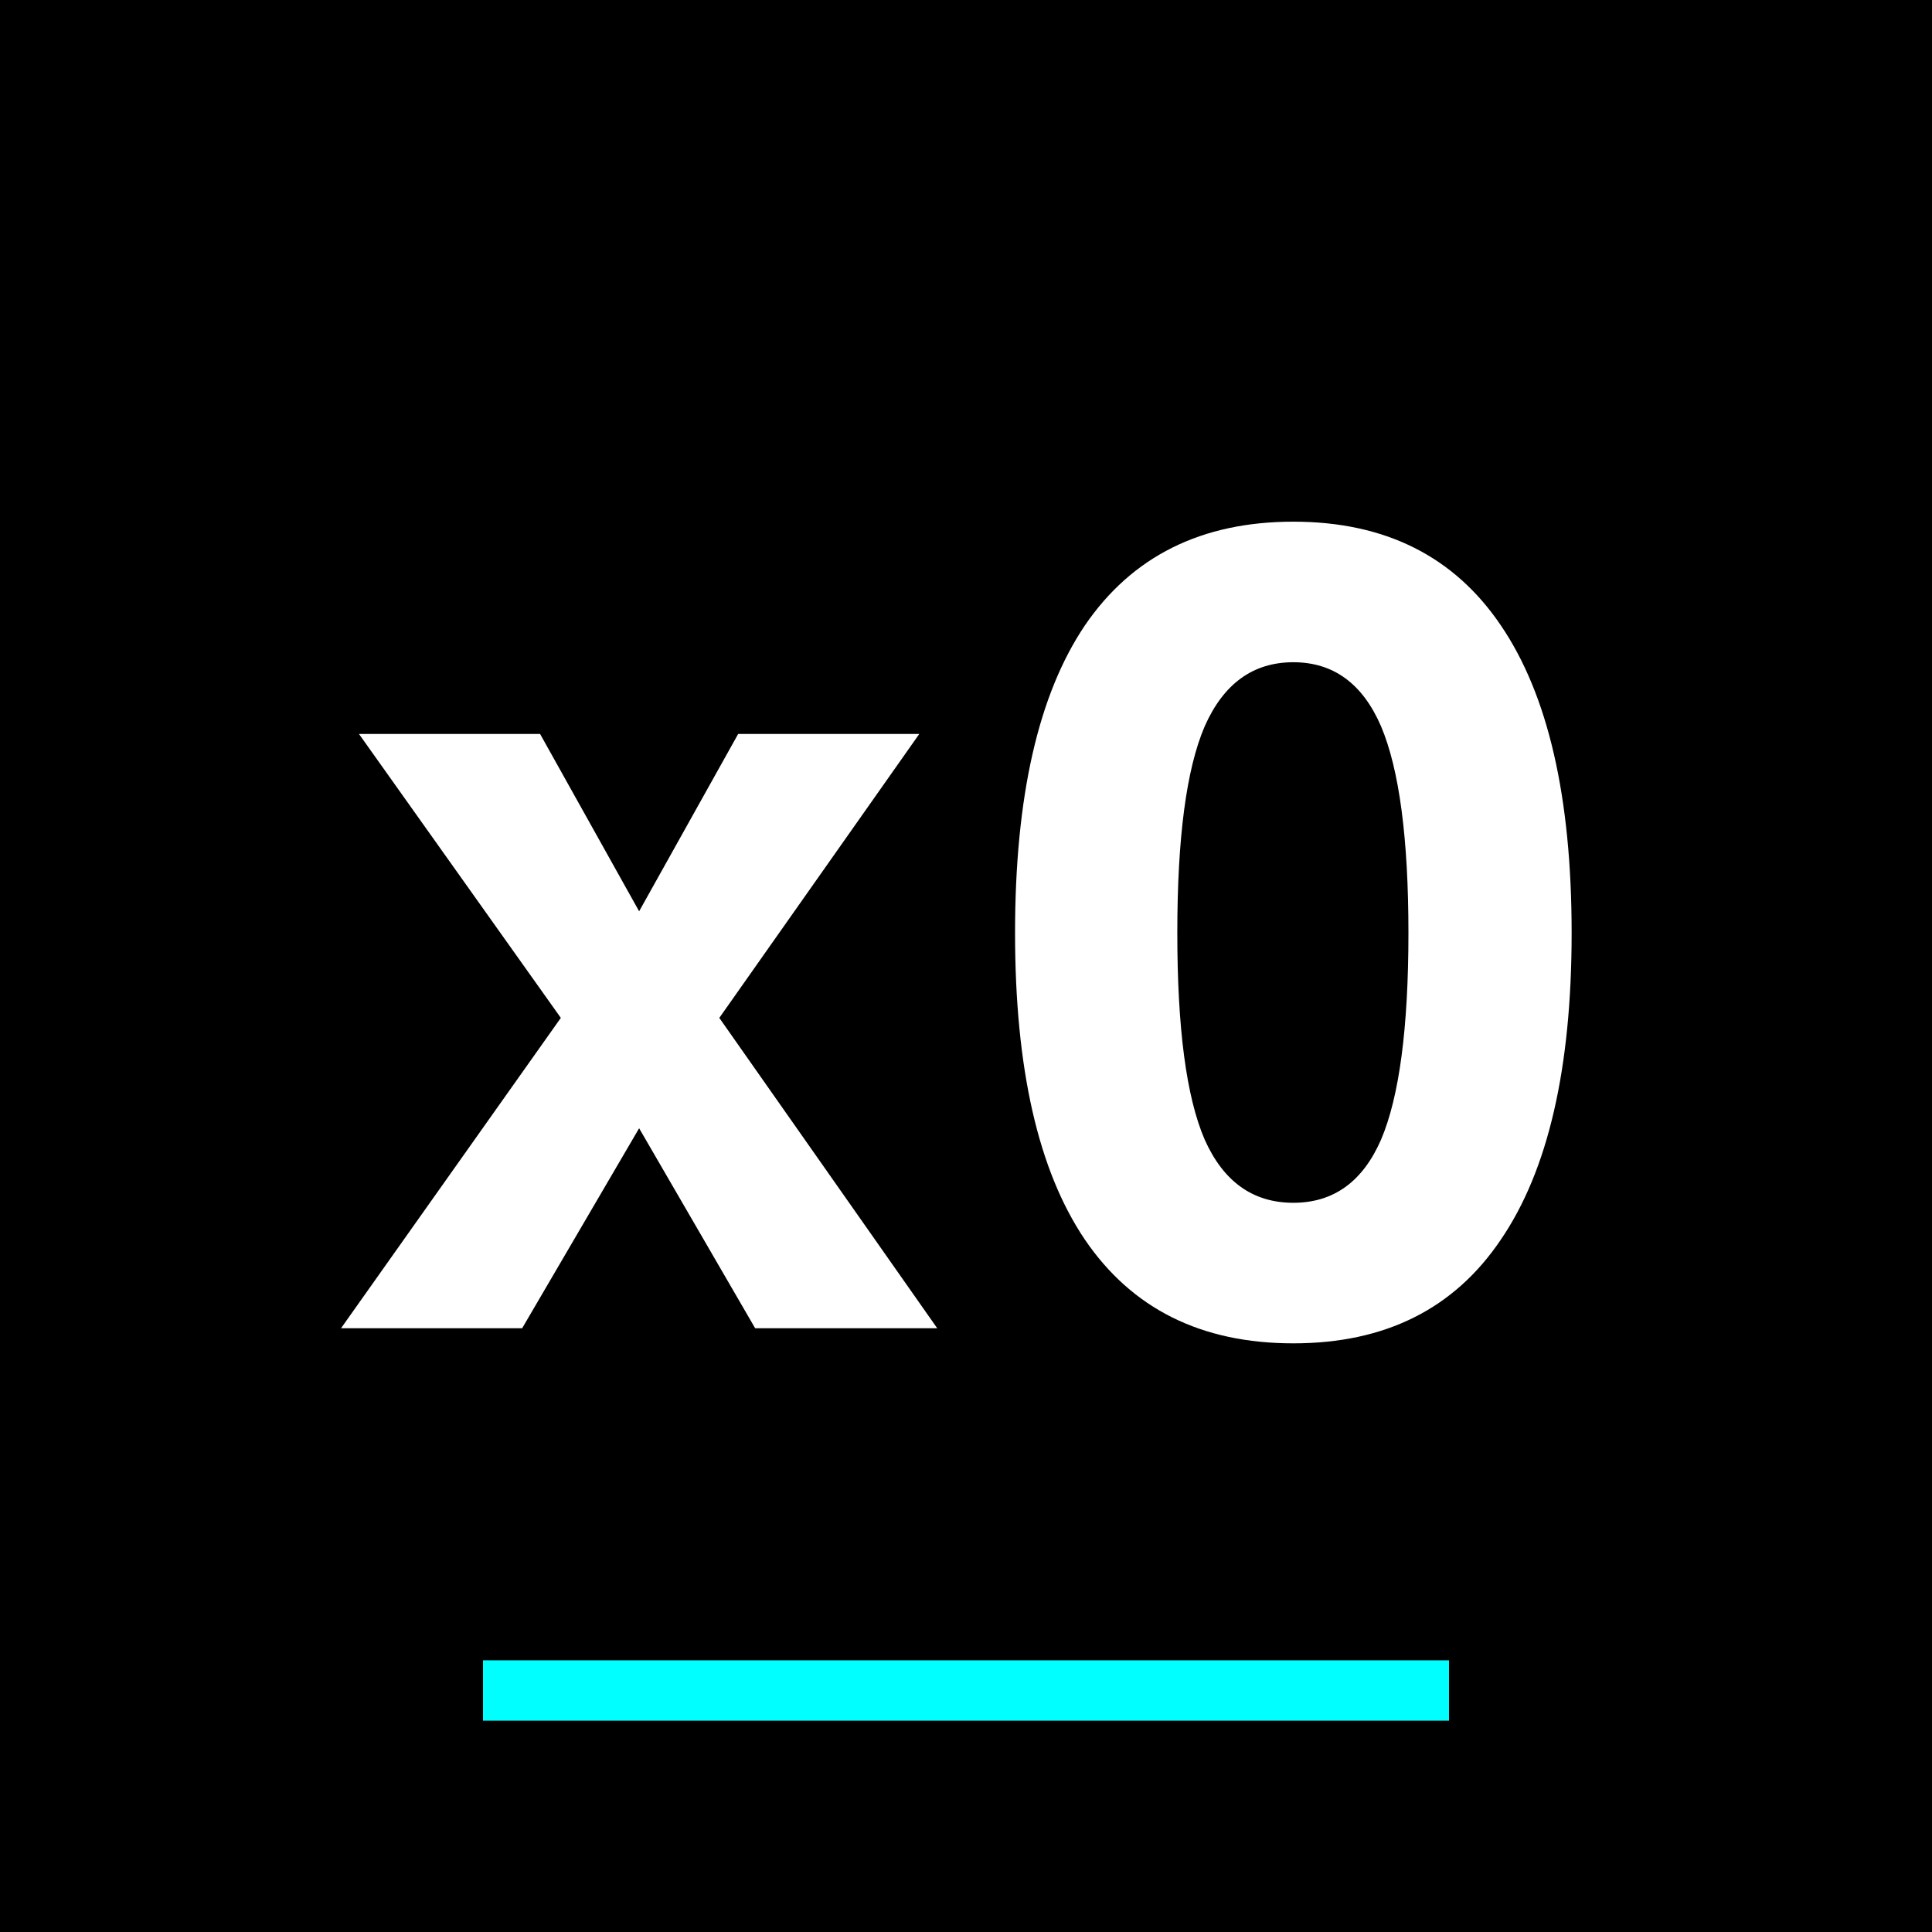
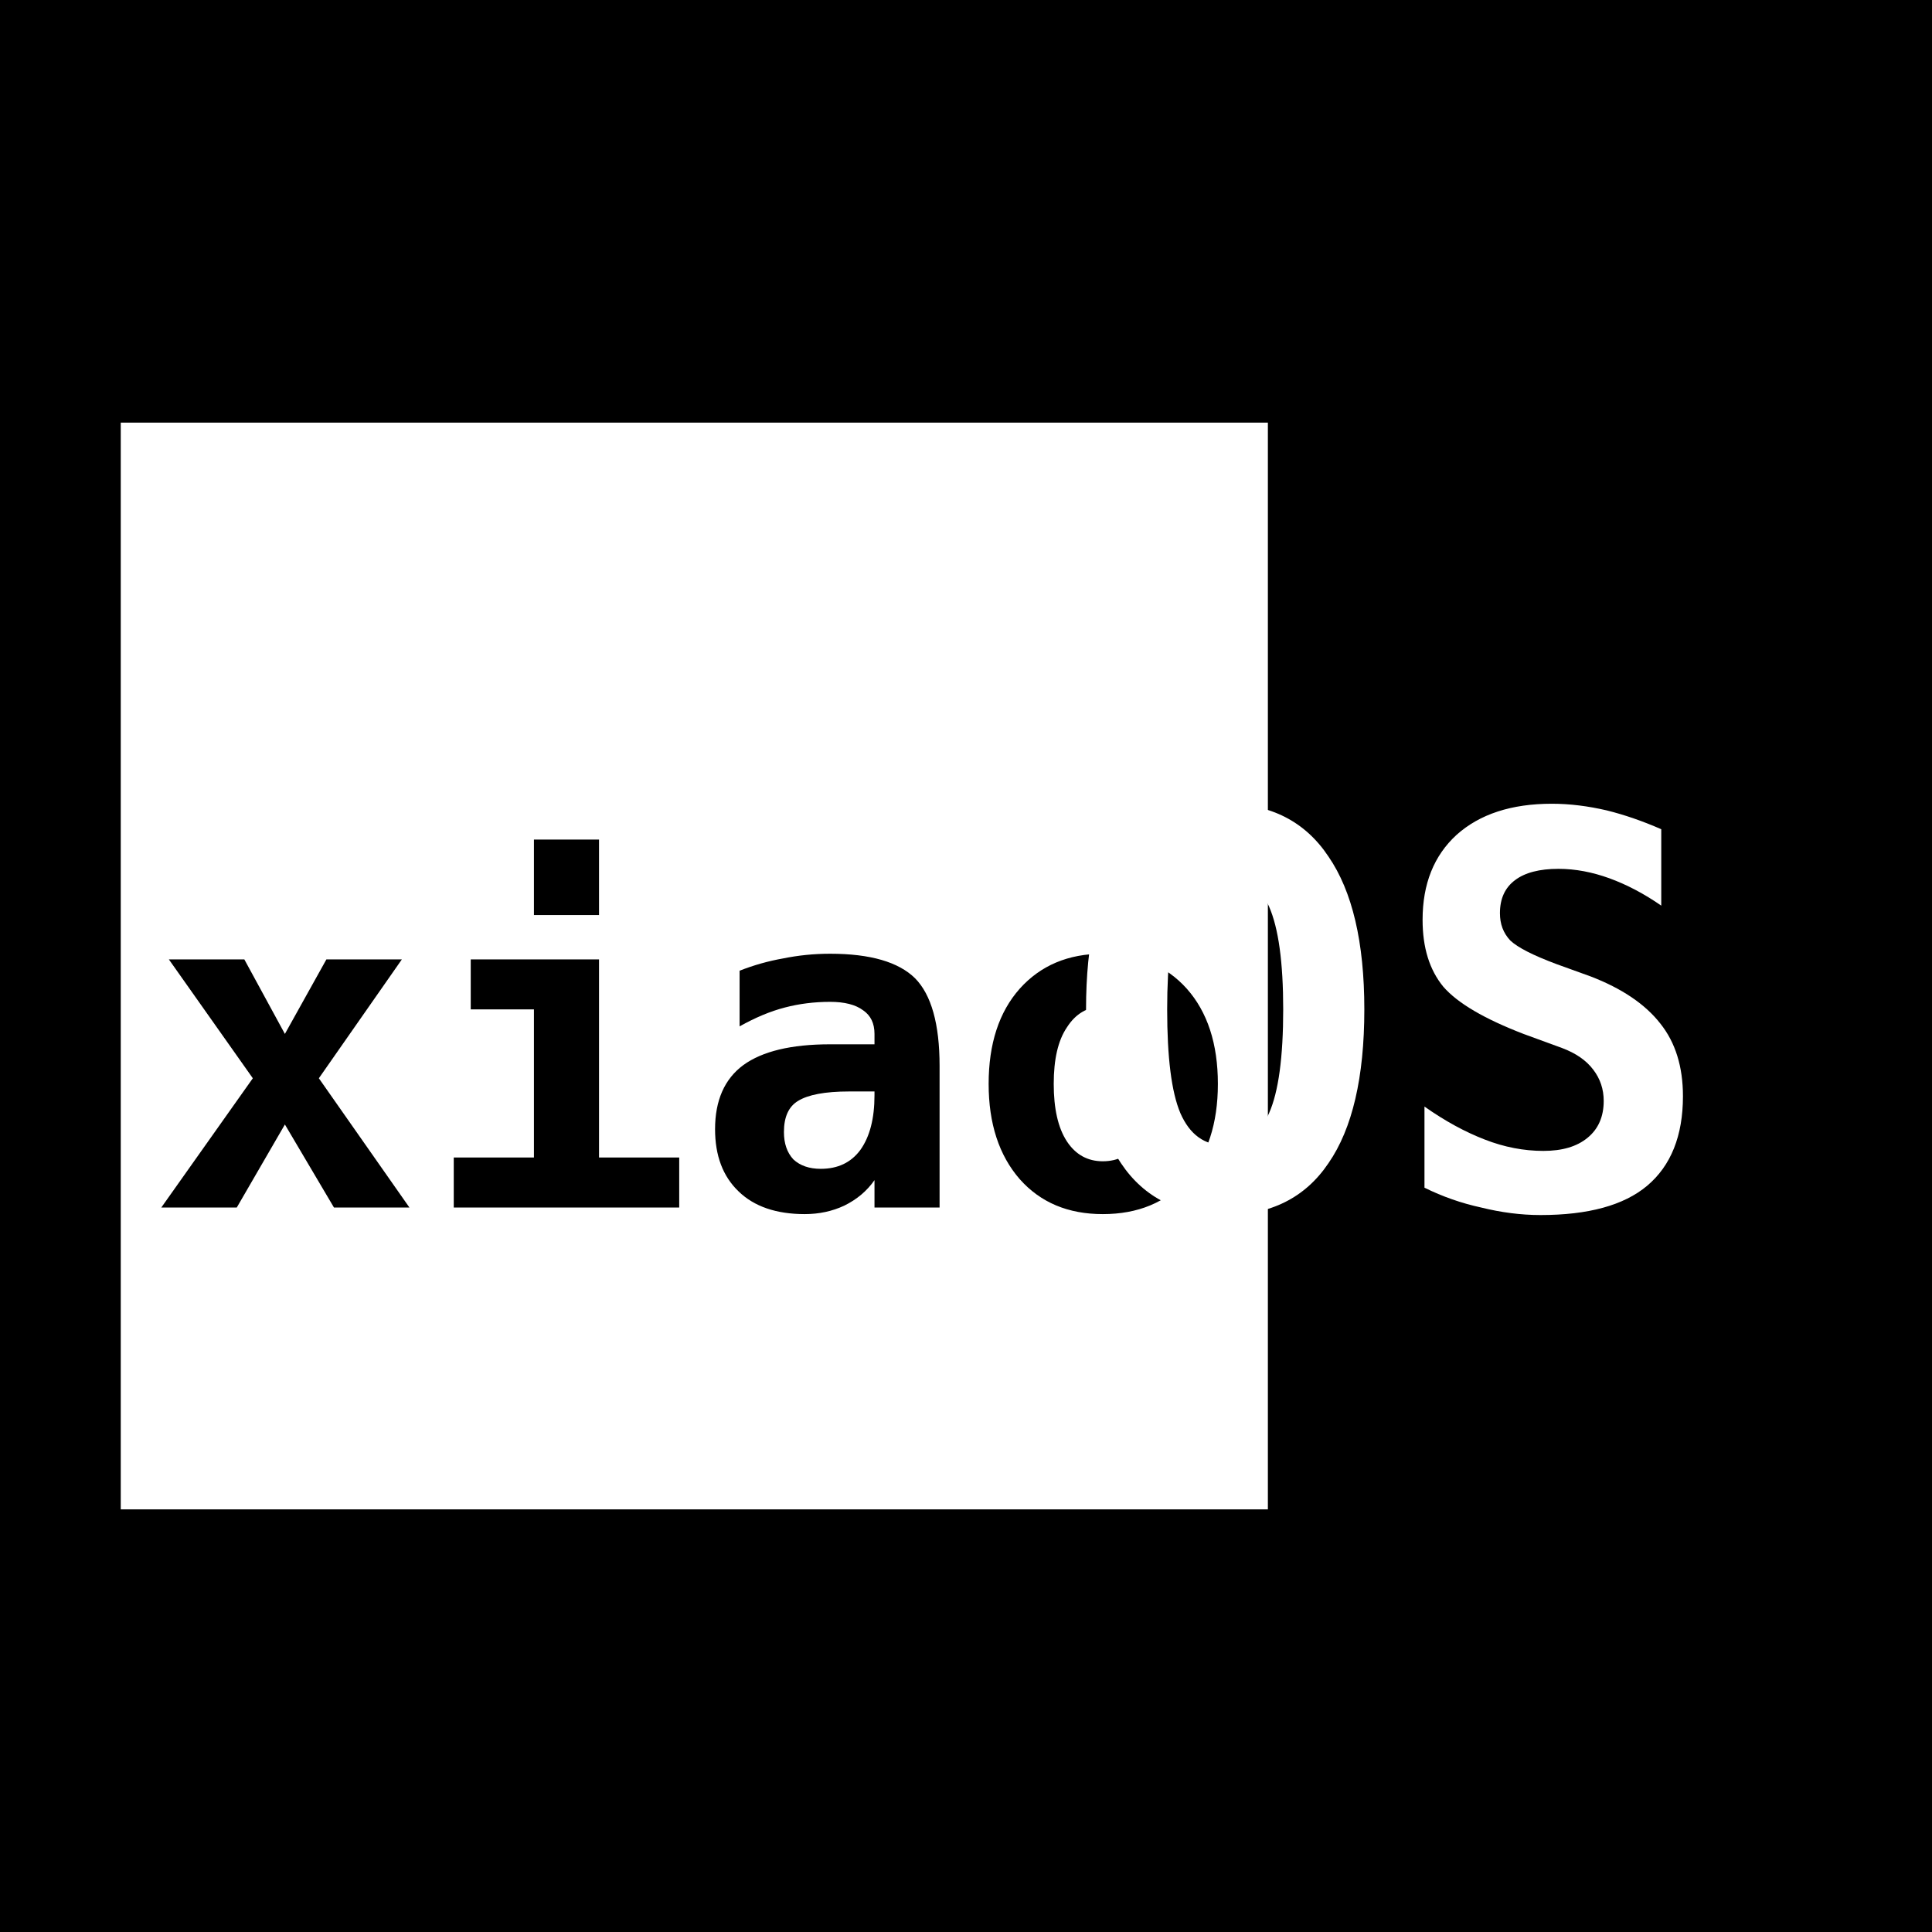
<svg xmlns="http://www.w3.org/2000/svg" width="32" height="32" viewBox="0 0 32 32" fill="none">
  <rect width="32" height="32" fill="#000000" />
-   <text x="16" y="22" font-family="monospace" font-size="18" font-weight="bold" fill="#FFFFFF" text-anchor="middle">xO</text>
-   <line x1="8" y1="28" x2="24" y2="28" stroke="#00FFFF" stroke-width="1" />
+   <rect x="2" y="7" width="19" height="18" fill="#FFFFFF" />
+   <text x="11.5" y="20" text-anchor="middle" font-family="Consolas, 'JetBrains Mono', ui-monospace, monospace" font-size="7.5" font-weight="700" fill="#000000">xiao</text>
+   <text x="23" y="20" text-anchor="middle" font-family="Consolas, 'JetBrains Mono', ui-monospace, monospace" font-size="9" font-weight="700" fill="#FFFFFF">OS</text>
</svg>
